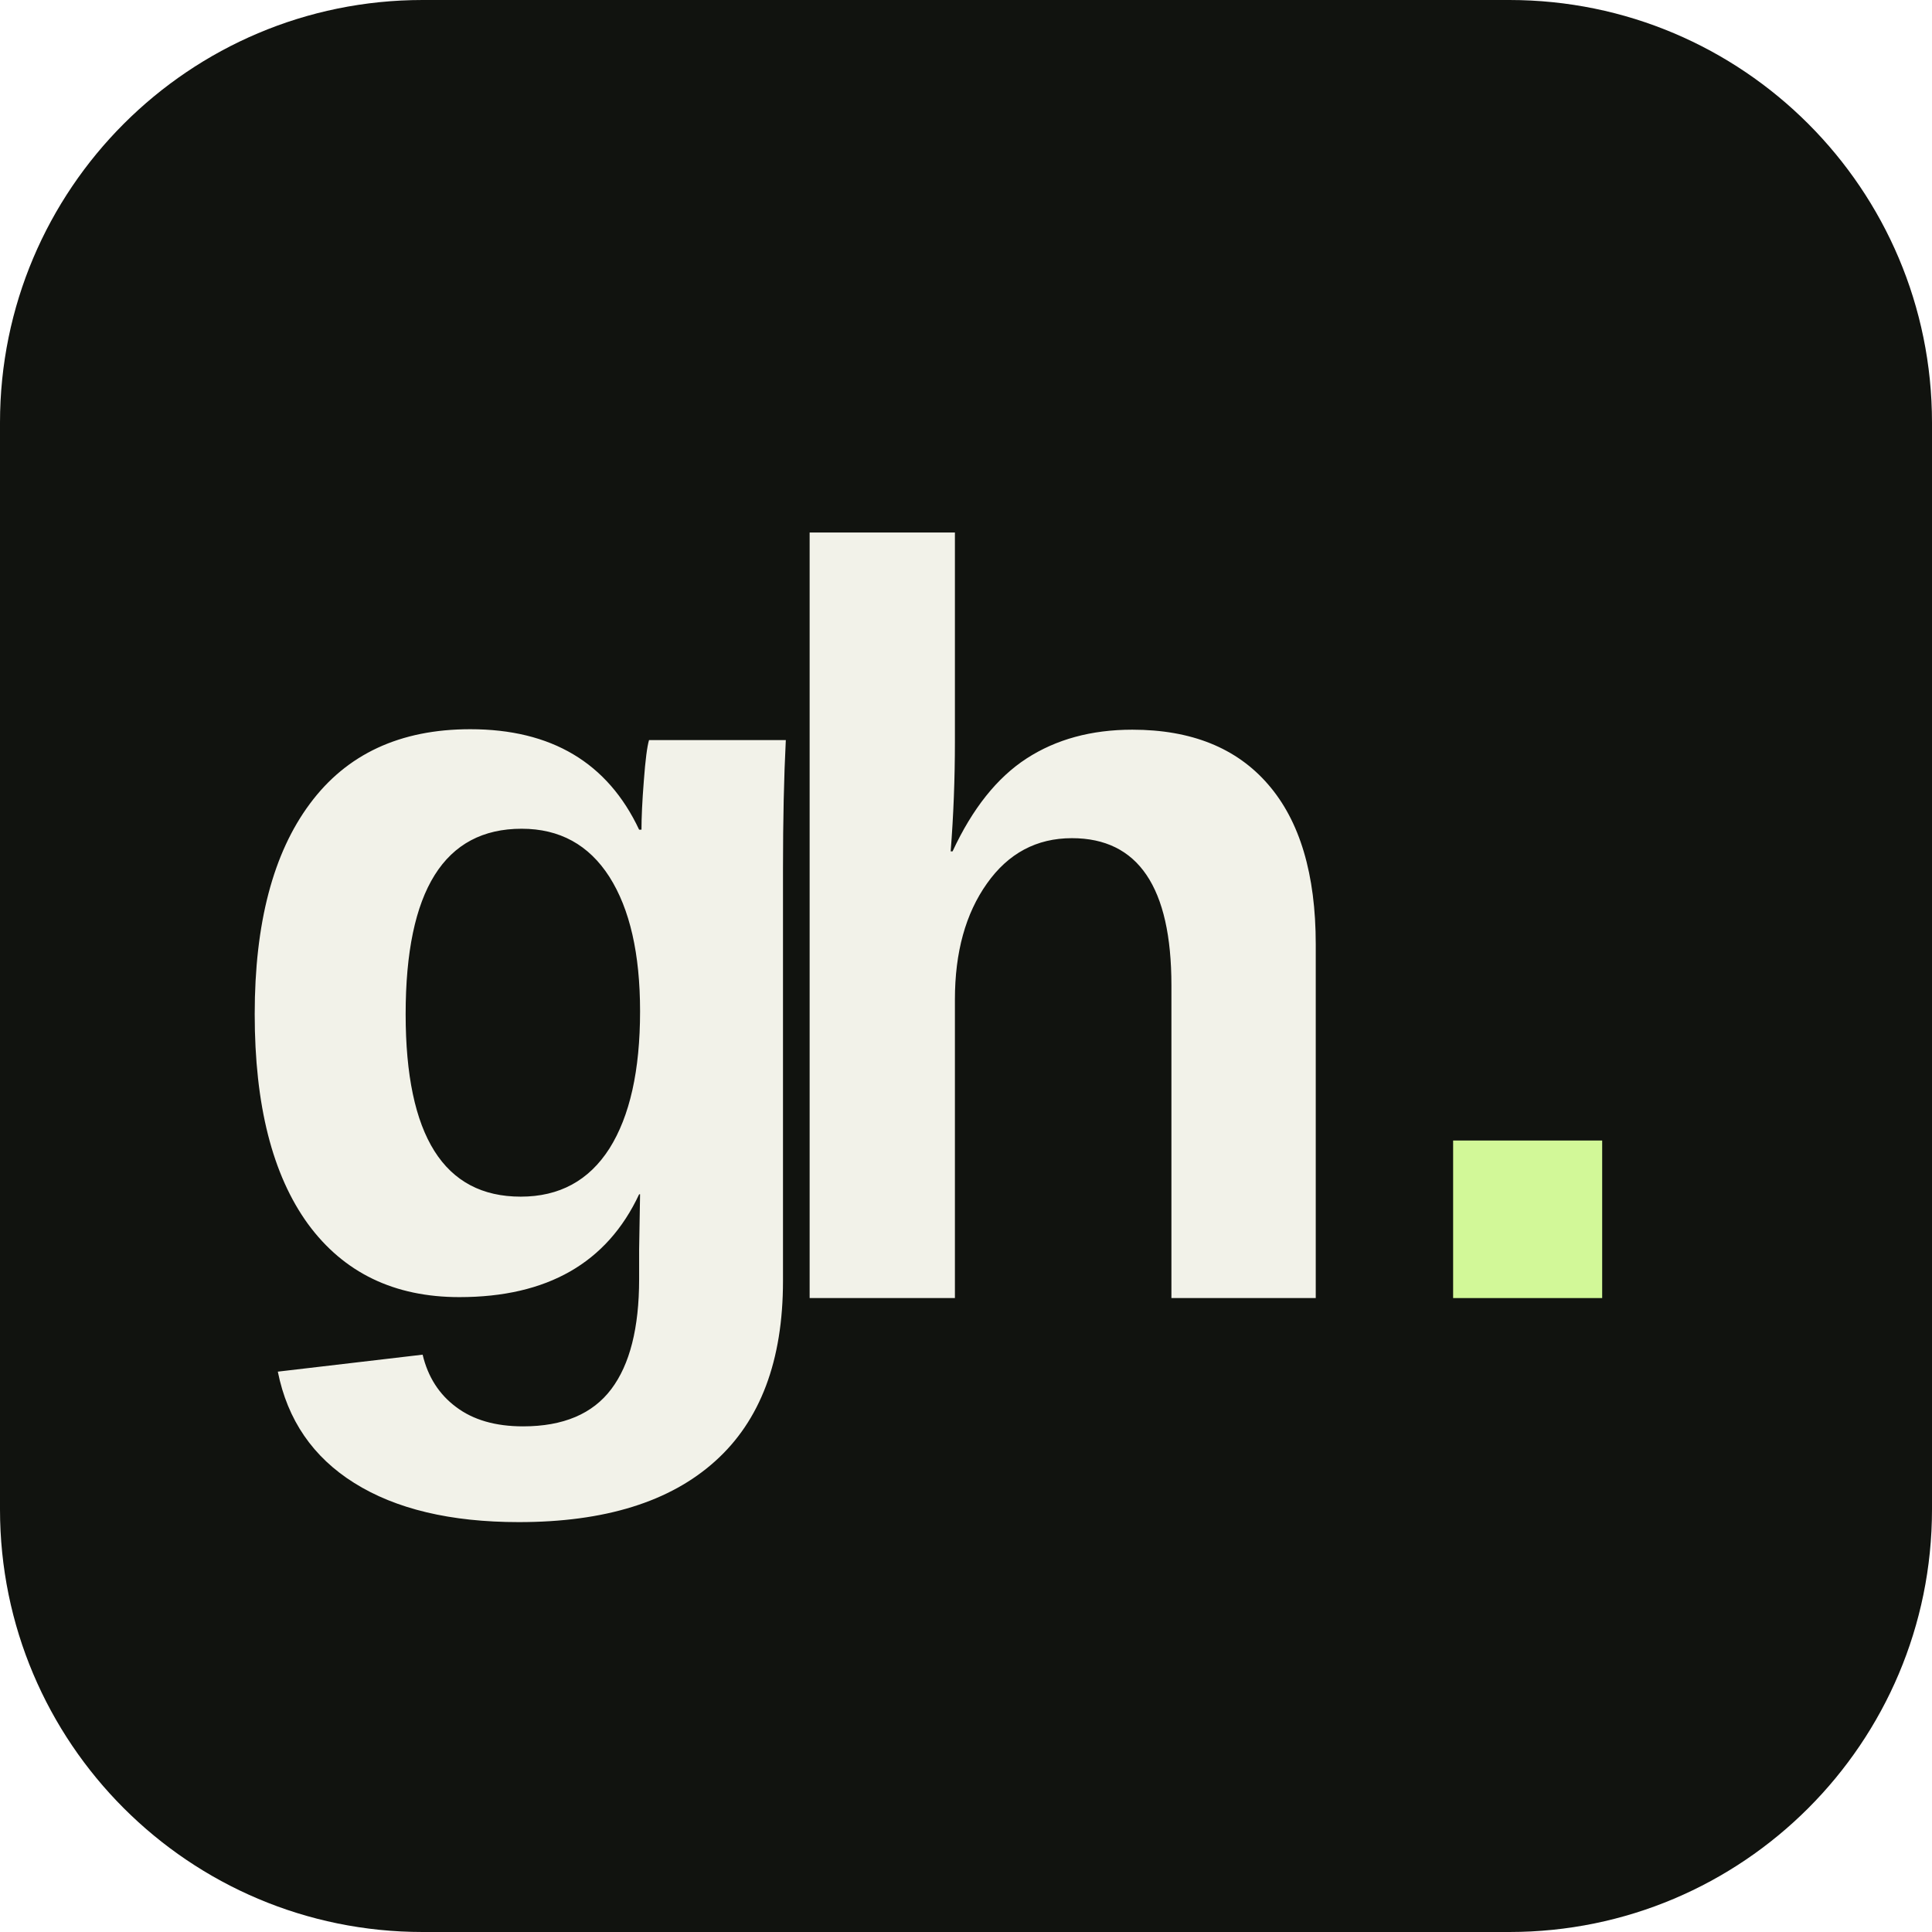
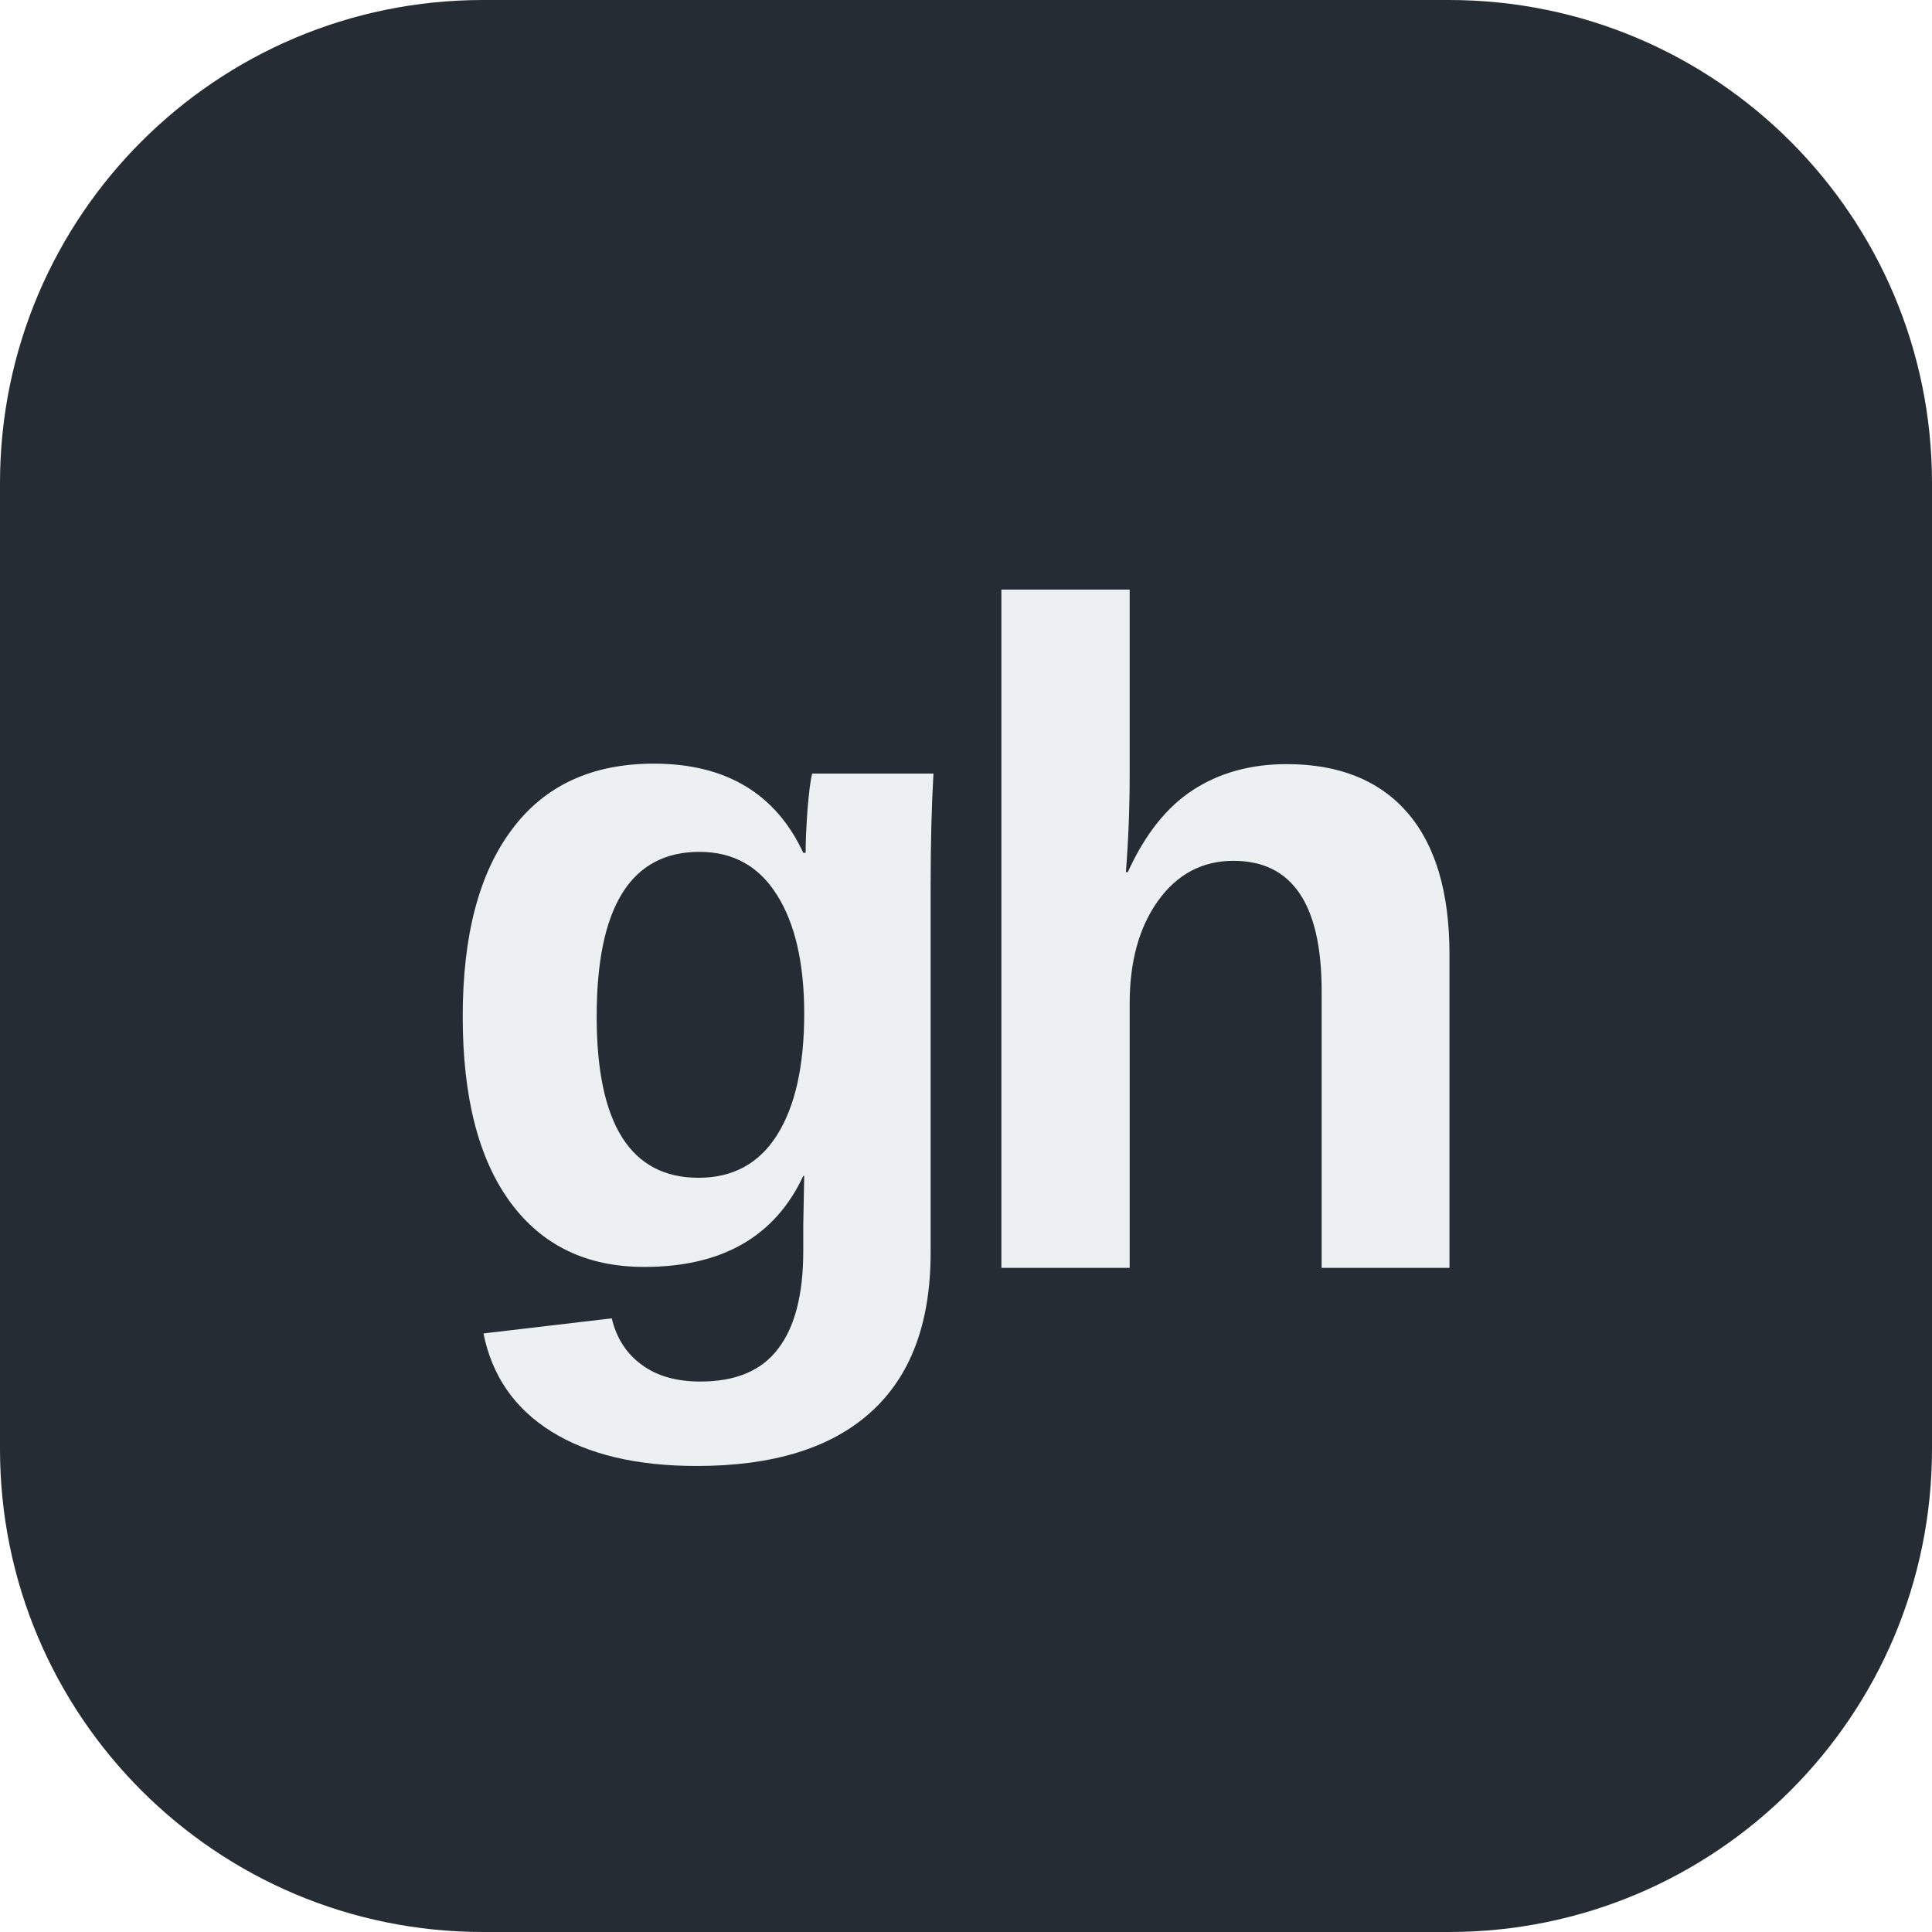
<svg xmlns="http://www.w3.org/2000/svg" viewBox="0 0 64 64">
-   <rect width="64" height="64" rx="14" fill="#11130f" />
-   <text x="7" y="43" font-family="Arial,sans-serif" font-size="35" font-weight="800" letter-spacing="-4" fill="#f2f2e9">gh<tspan fill="#d2f898">.</tspan>
-   </text>
+   <rect width="64" height="64" rx="16" fill="#252c33" />
+   <text x="32" y="42" text-anchor="middle" font-family="Segoe UI,Arial,sans-serif" font-size="31" font-weight="600" letter-spacing="-2" fill="#edf0f3">gh</text>
</svg>
